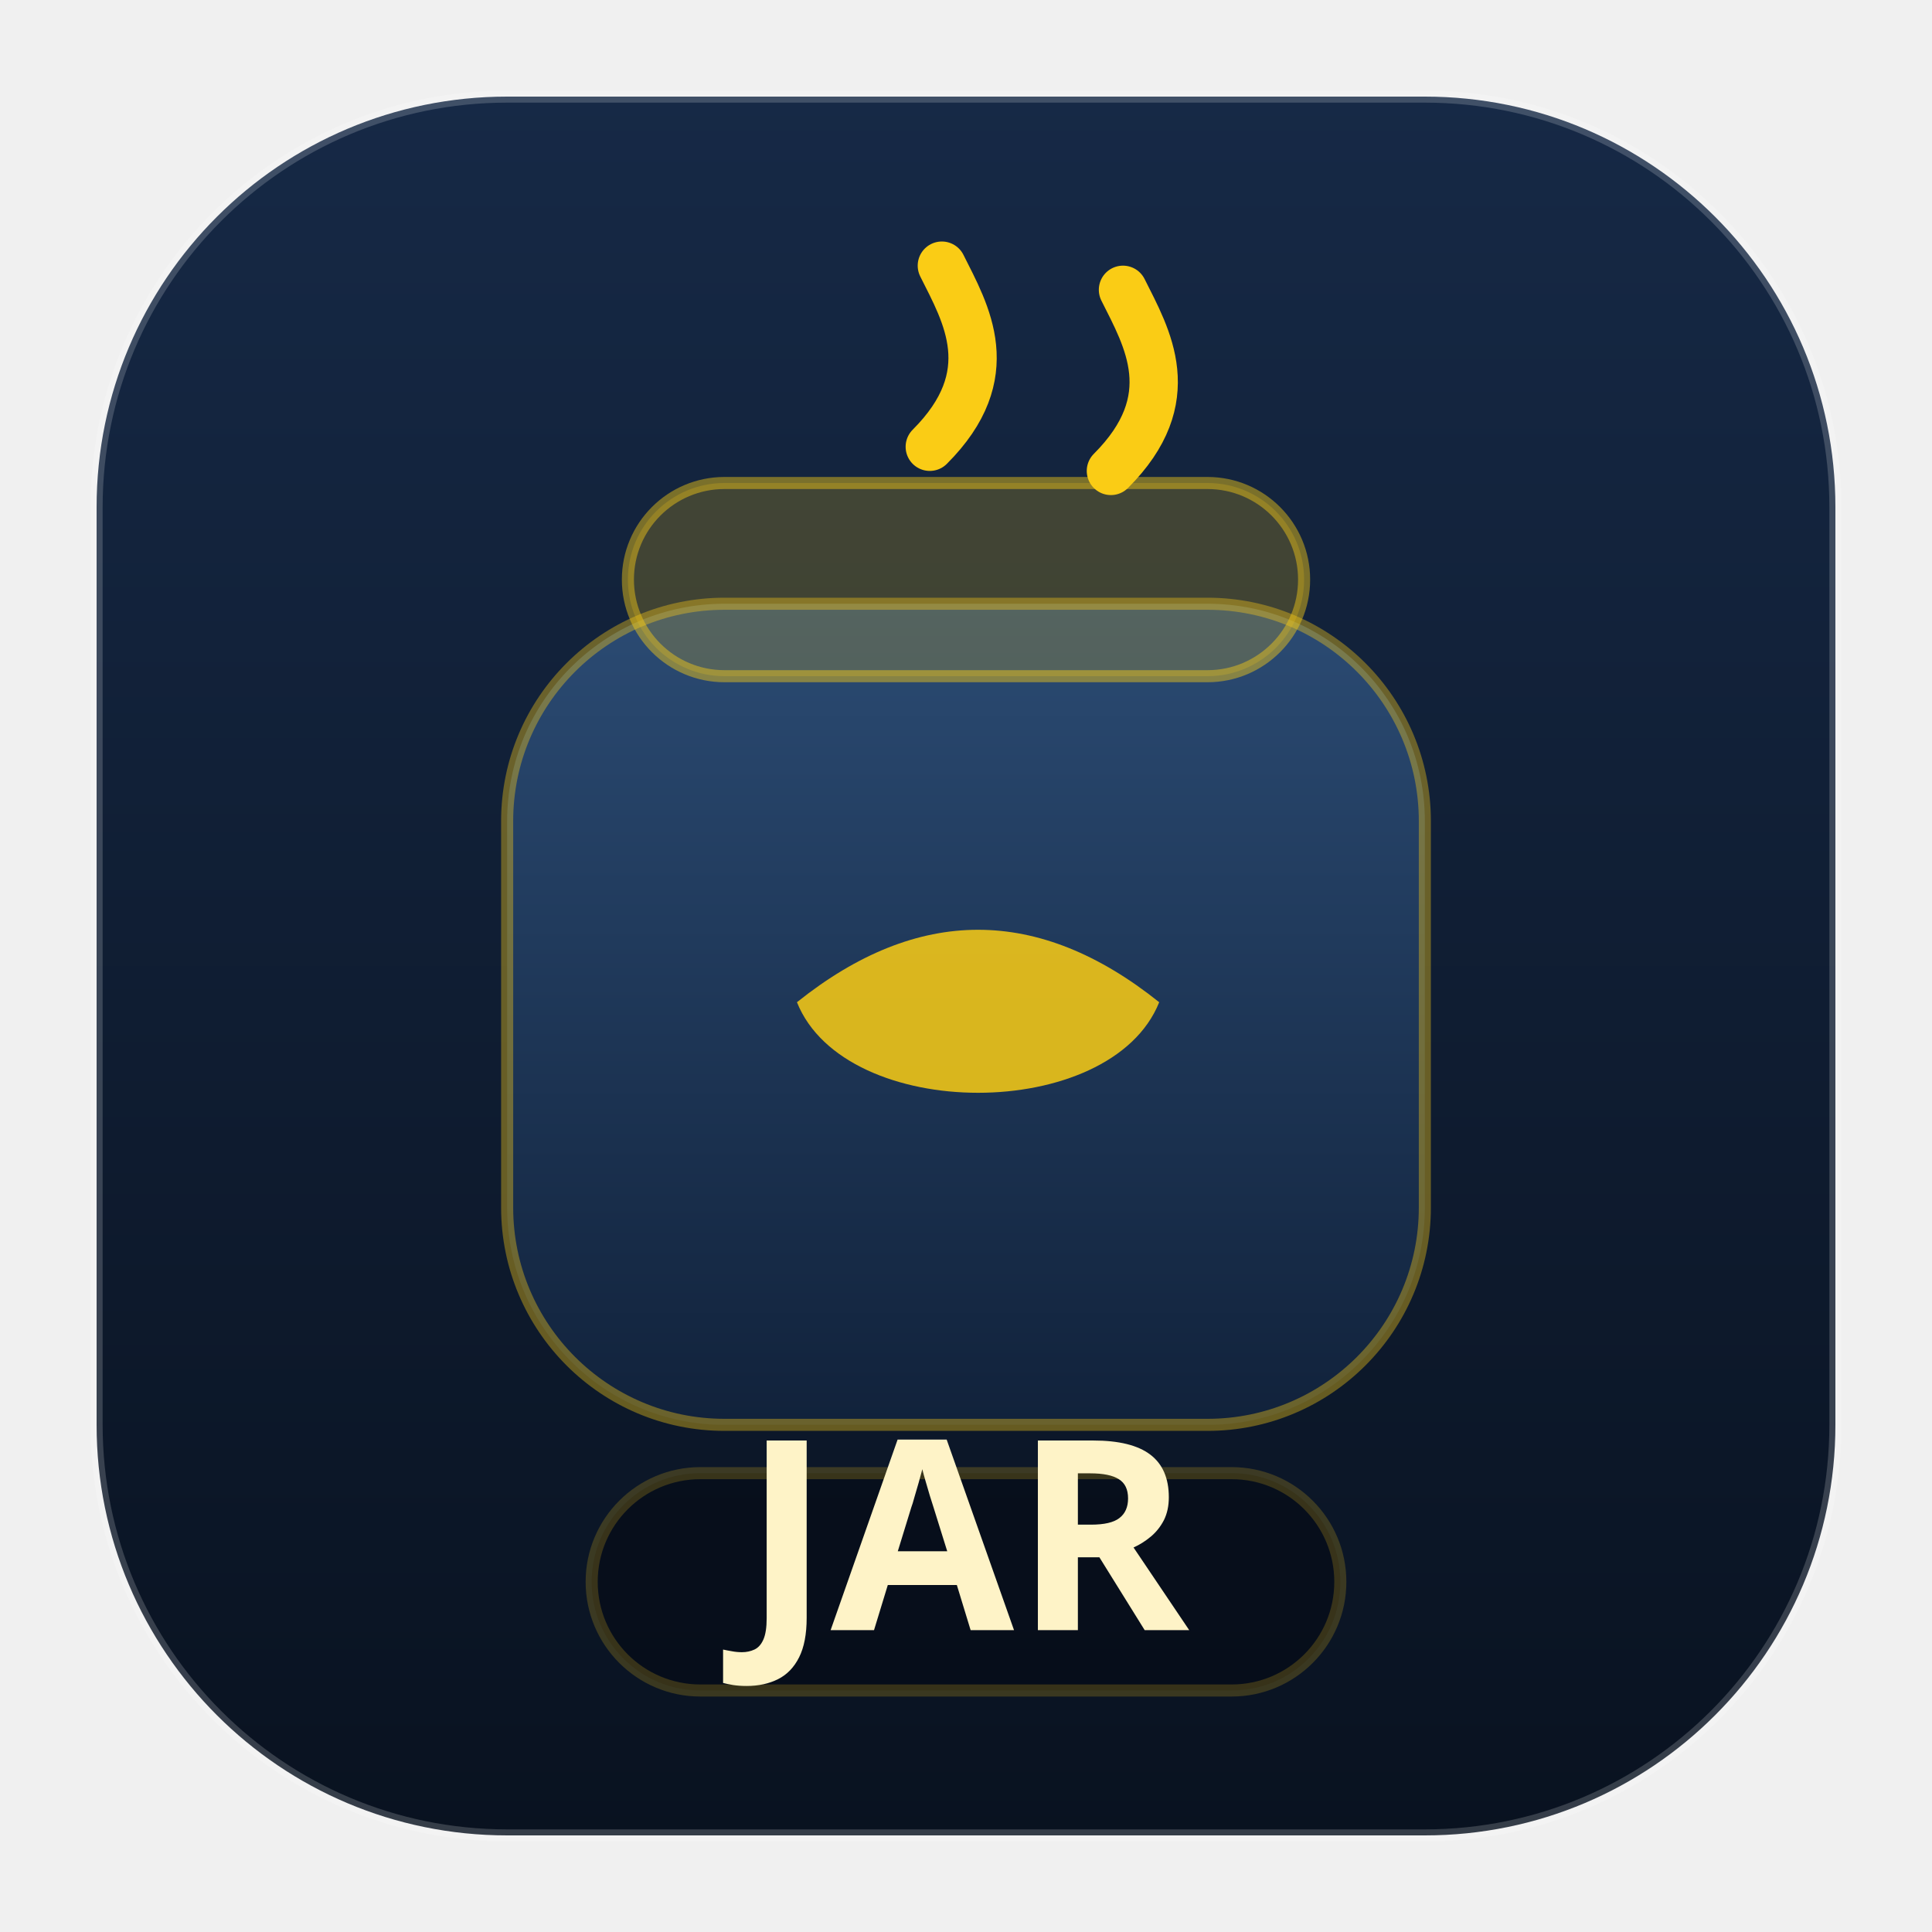
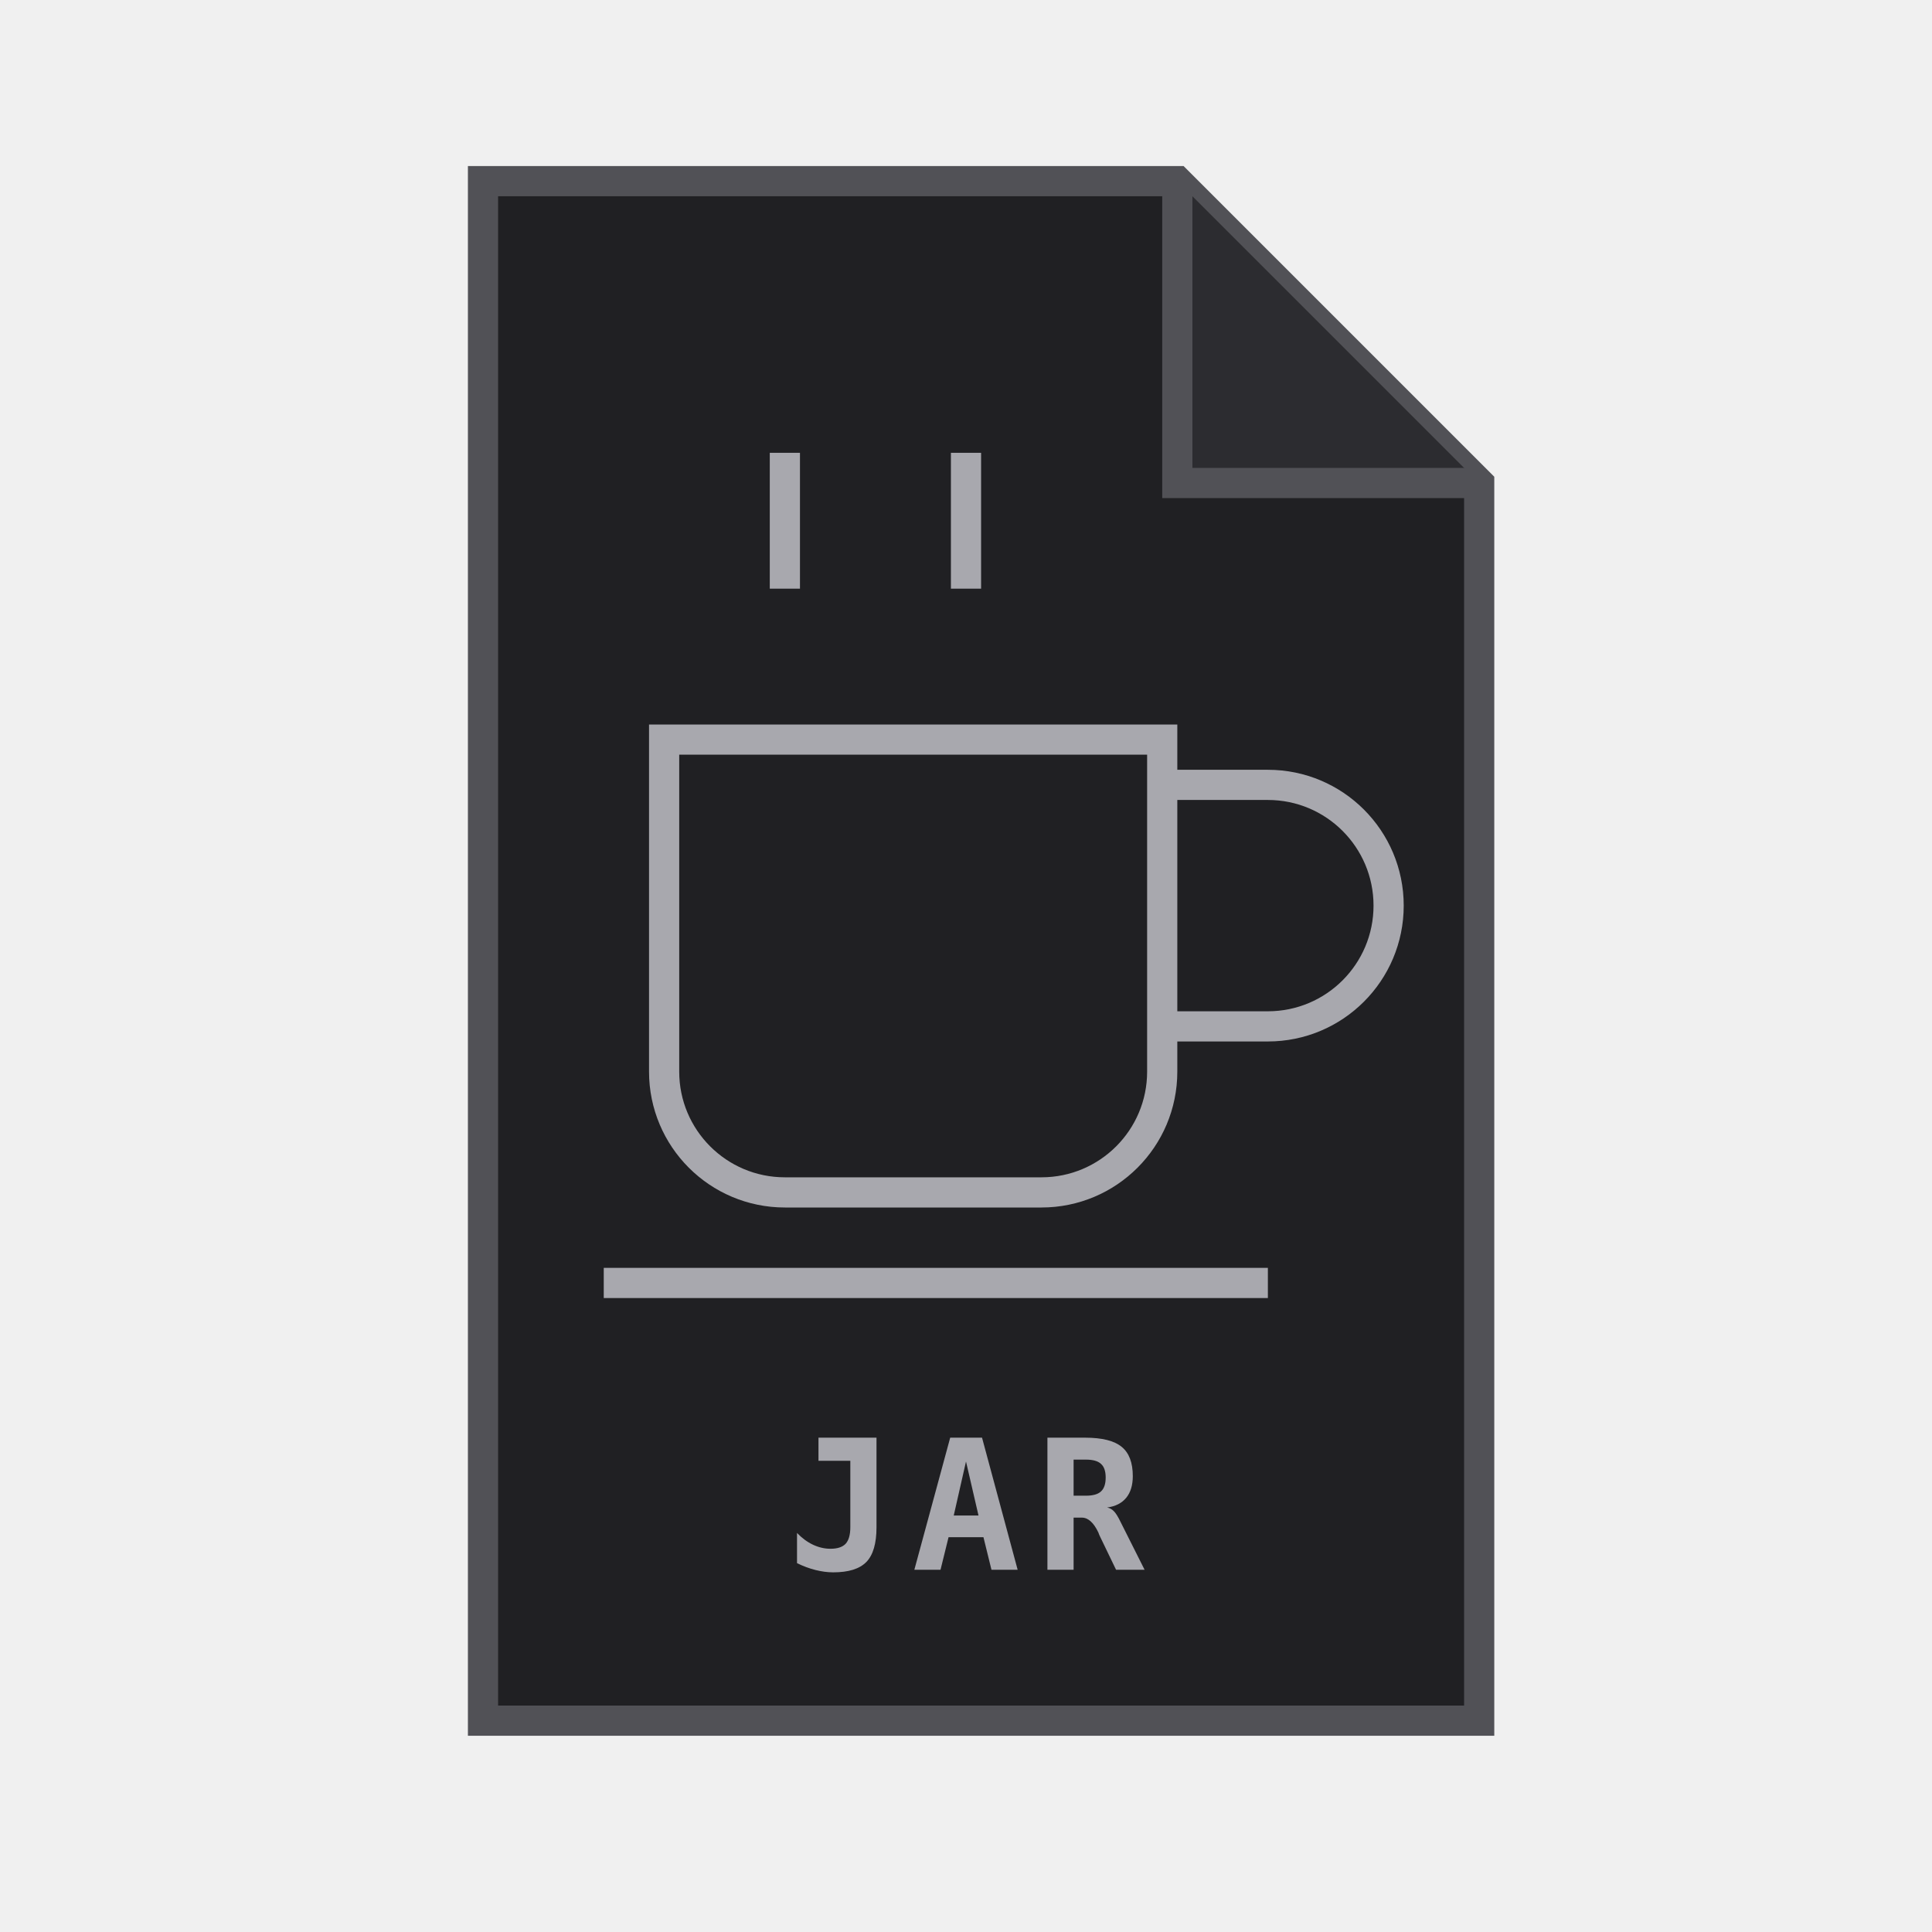
- <svg xmlns="http://www.w3.org/2000/svg" viewBox="0 0 160 160" role="img" aria-labelledby="title desc">
-   <defs>
-     <linearGradient id="bg" x1="0" x2="0" y1="0" y2="1">
-       <stop offset="0%" stop-color="#162946" />
-       <stop offset="100%" stop-color="#091220" />
-     </linearGradient>
-     <linearGradient id="glass" x1="0" x2="0" y1="0" y2="1">
-       <stop offset="0%" stop-color="#2b4b73" />
-       <stop offset="100%" stop-color="#11223b" />
-     </linearGradient>
-   </defs>
-   <rect x="8" y="8" width="144" height="144" rx="34" fill="url(#bg)" stroke="#ffffff" stroke-opacity=".18" />
-   <rect x="42" y="50" width="76" height="68" rx="18" fill="url(#glass)" stroke="#facc15" stroke-opacity=".38" />
-   <rect x="52" y="40" width="56" height="16" rx="8" fill="#facc15" fill-opacity=".2" stroke="#facc15" stroke-opacity=".45" />
-   <path d="M66 83c10-8 20-8 30 0-4 10-26 10-30 0Z" fill="#facc15" fill-opacity=".85" />
-   <path d="M77 37c6-6 3-11 1-15m14 17c6-6 3-11 1-15" fill="none" stroke="#facc15" stroke-linecap="round" stroke-width="4" />
-   <rect x="49" y="122" width="62" height="18" rx="9" fill="#050a14" fill-opacity=".58" stroke="#facc15" stroke-opacity=".2" />
-   <text x="80" y="135" fill="#fef3c7" font-family="Trebuchet MS, Segoe UI, sans-serif" font-size="22" font-weight="700" text-anchor="middle">JAR</text>
+ <svg xmlns="http://www.w3.org/2000/svg" viewBox="0 0 128 128" role="img" aria-labelledby="title">
+   <path d="M32 12h46l20 20v82H32Z" fill="#202023" stroke="#515156" stroke-width="2" />
+   <path d="M78 12v20h20" fill="#2c2c30" stroke="#515156" stroke-width="2" />
+   <g fill="none" stroke="#a8a8ae" stroke-width="2" stroke-linejoin="miter">
+     <path d="M44 49h33v22a8 8 0 0 1-8 8H52a8 8 0 0 1-8-8Zm33 3h7a8 8 0 0 1 0 16h-7M40 85h44M52 39v-9m12 9v-9" />
+   </g>
+   <text x="64" y="104" text-anchor="middle" fill="#a8a8ae" font-family="monospace" font-size="12" font-weight="700" letter-spacing="1">JAR</text>
</svg>
